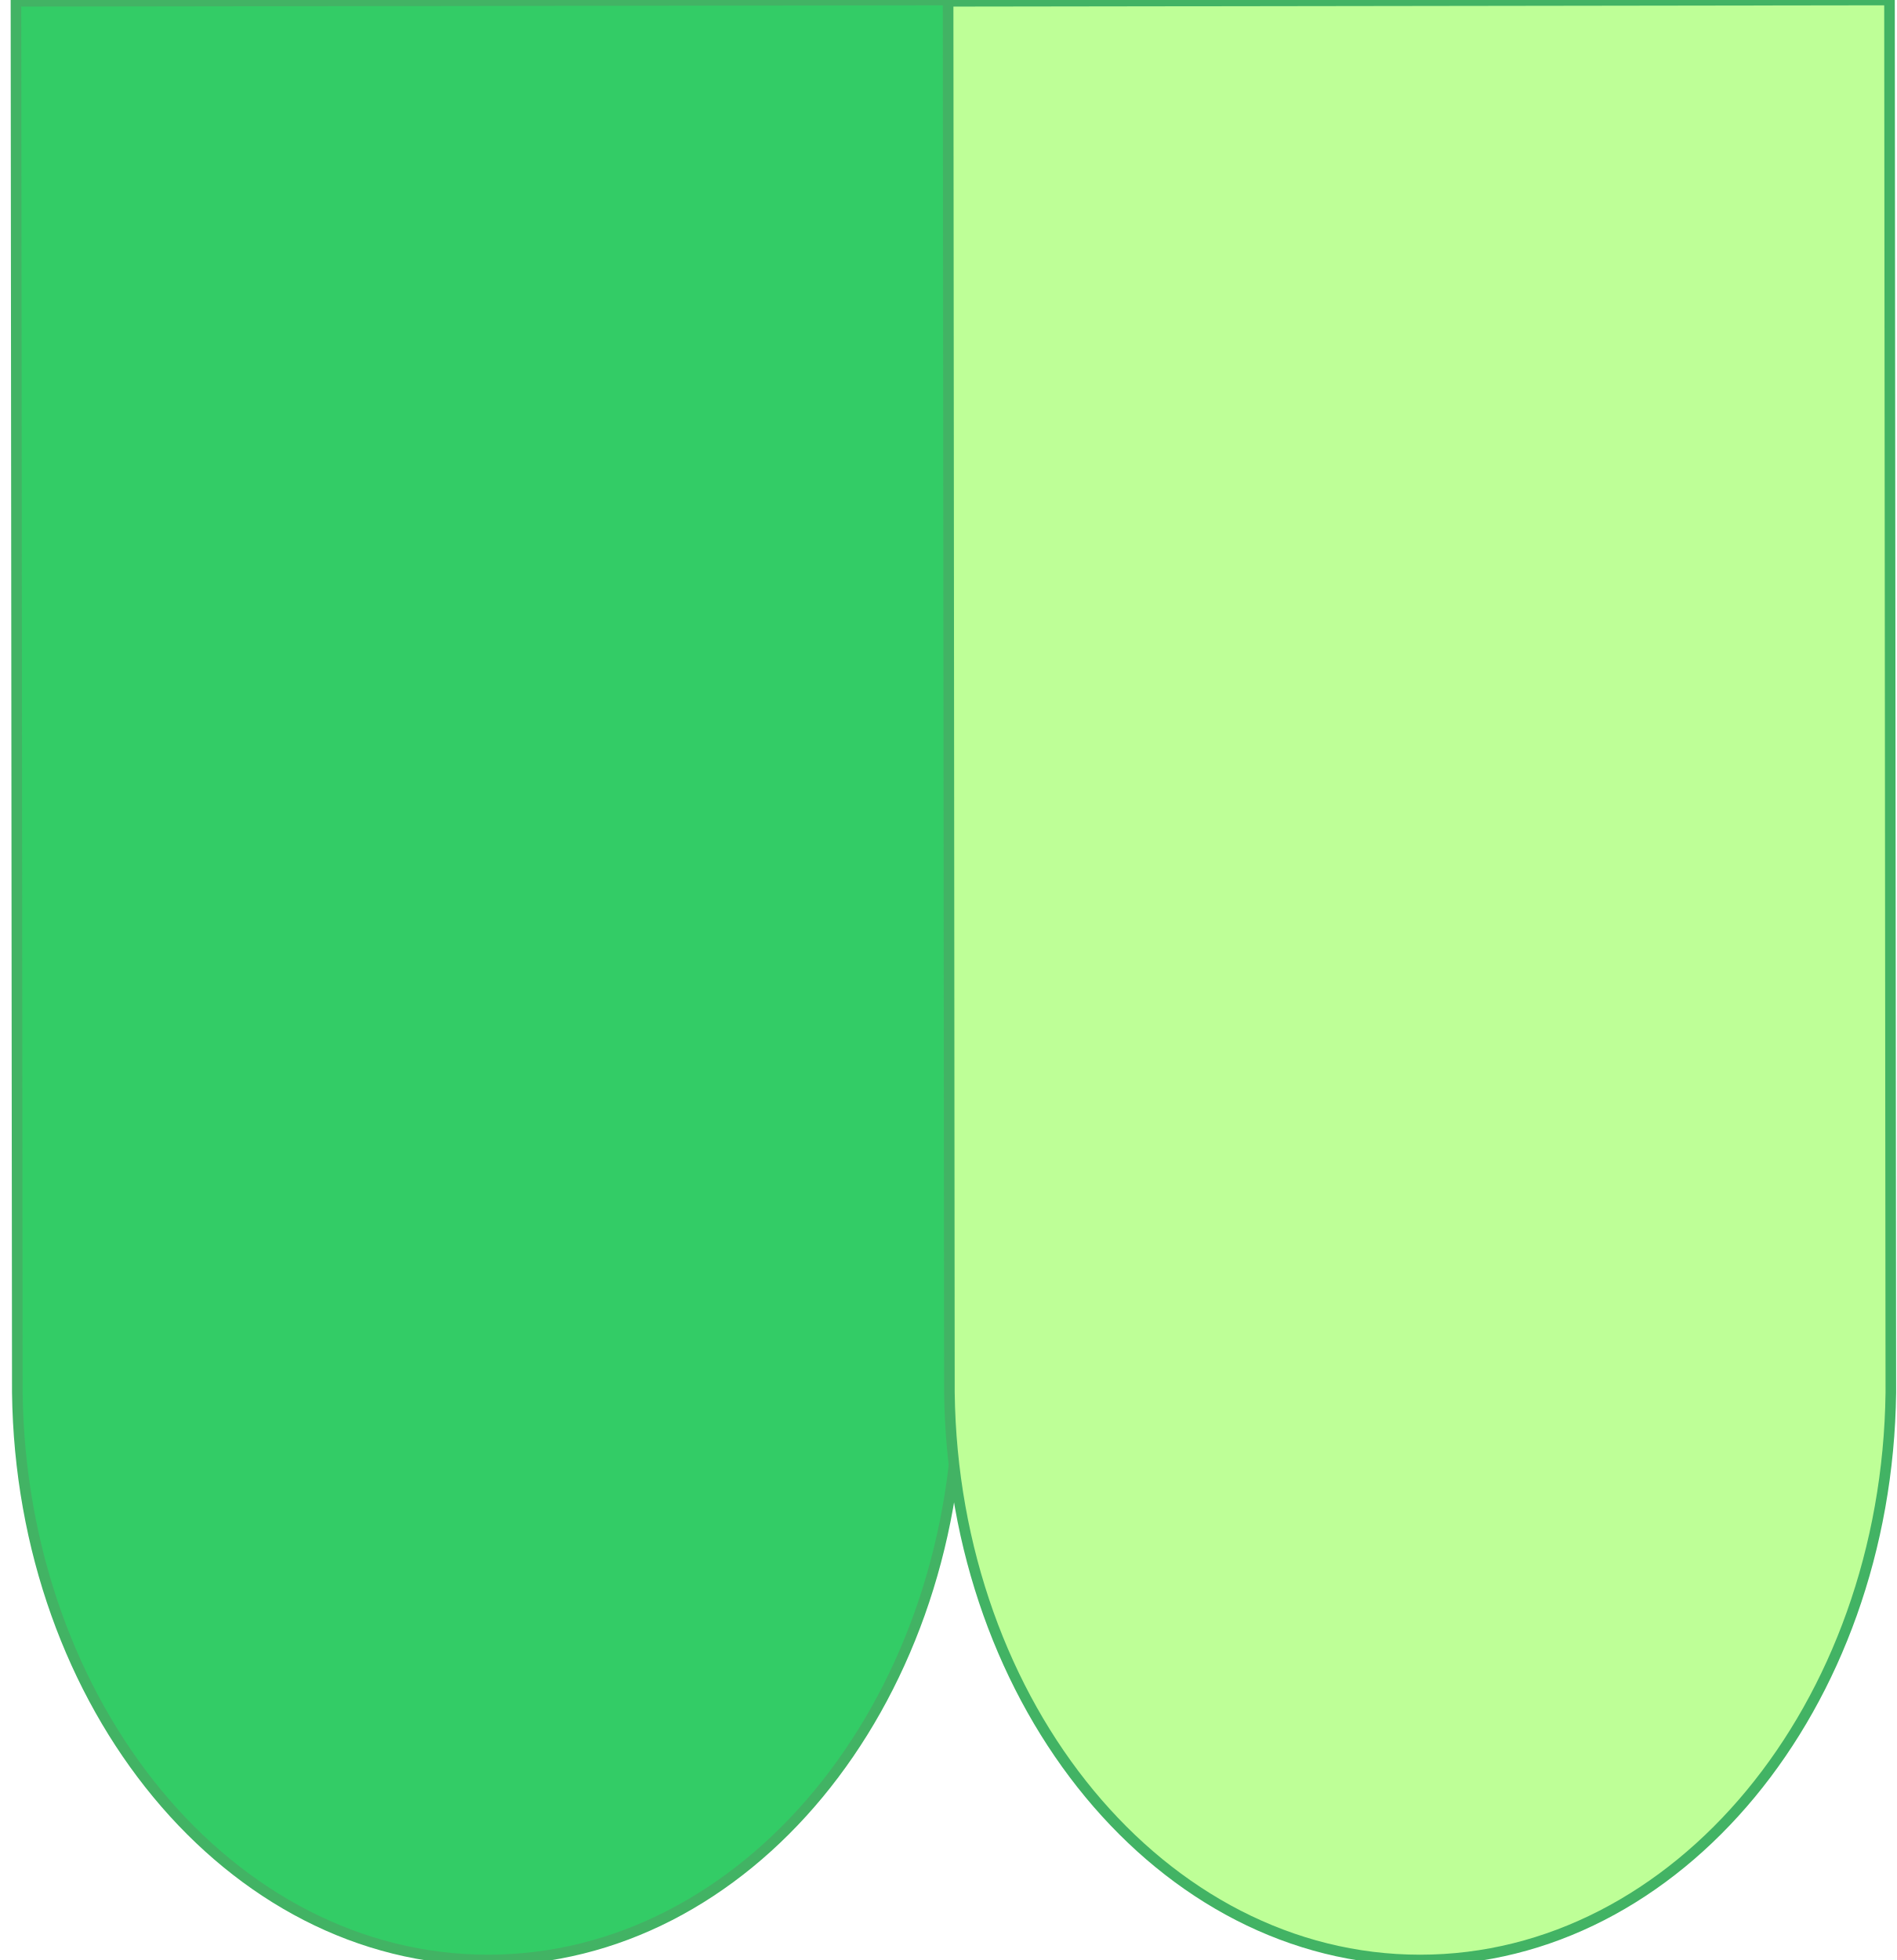
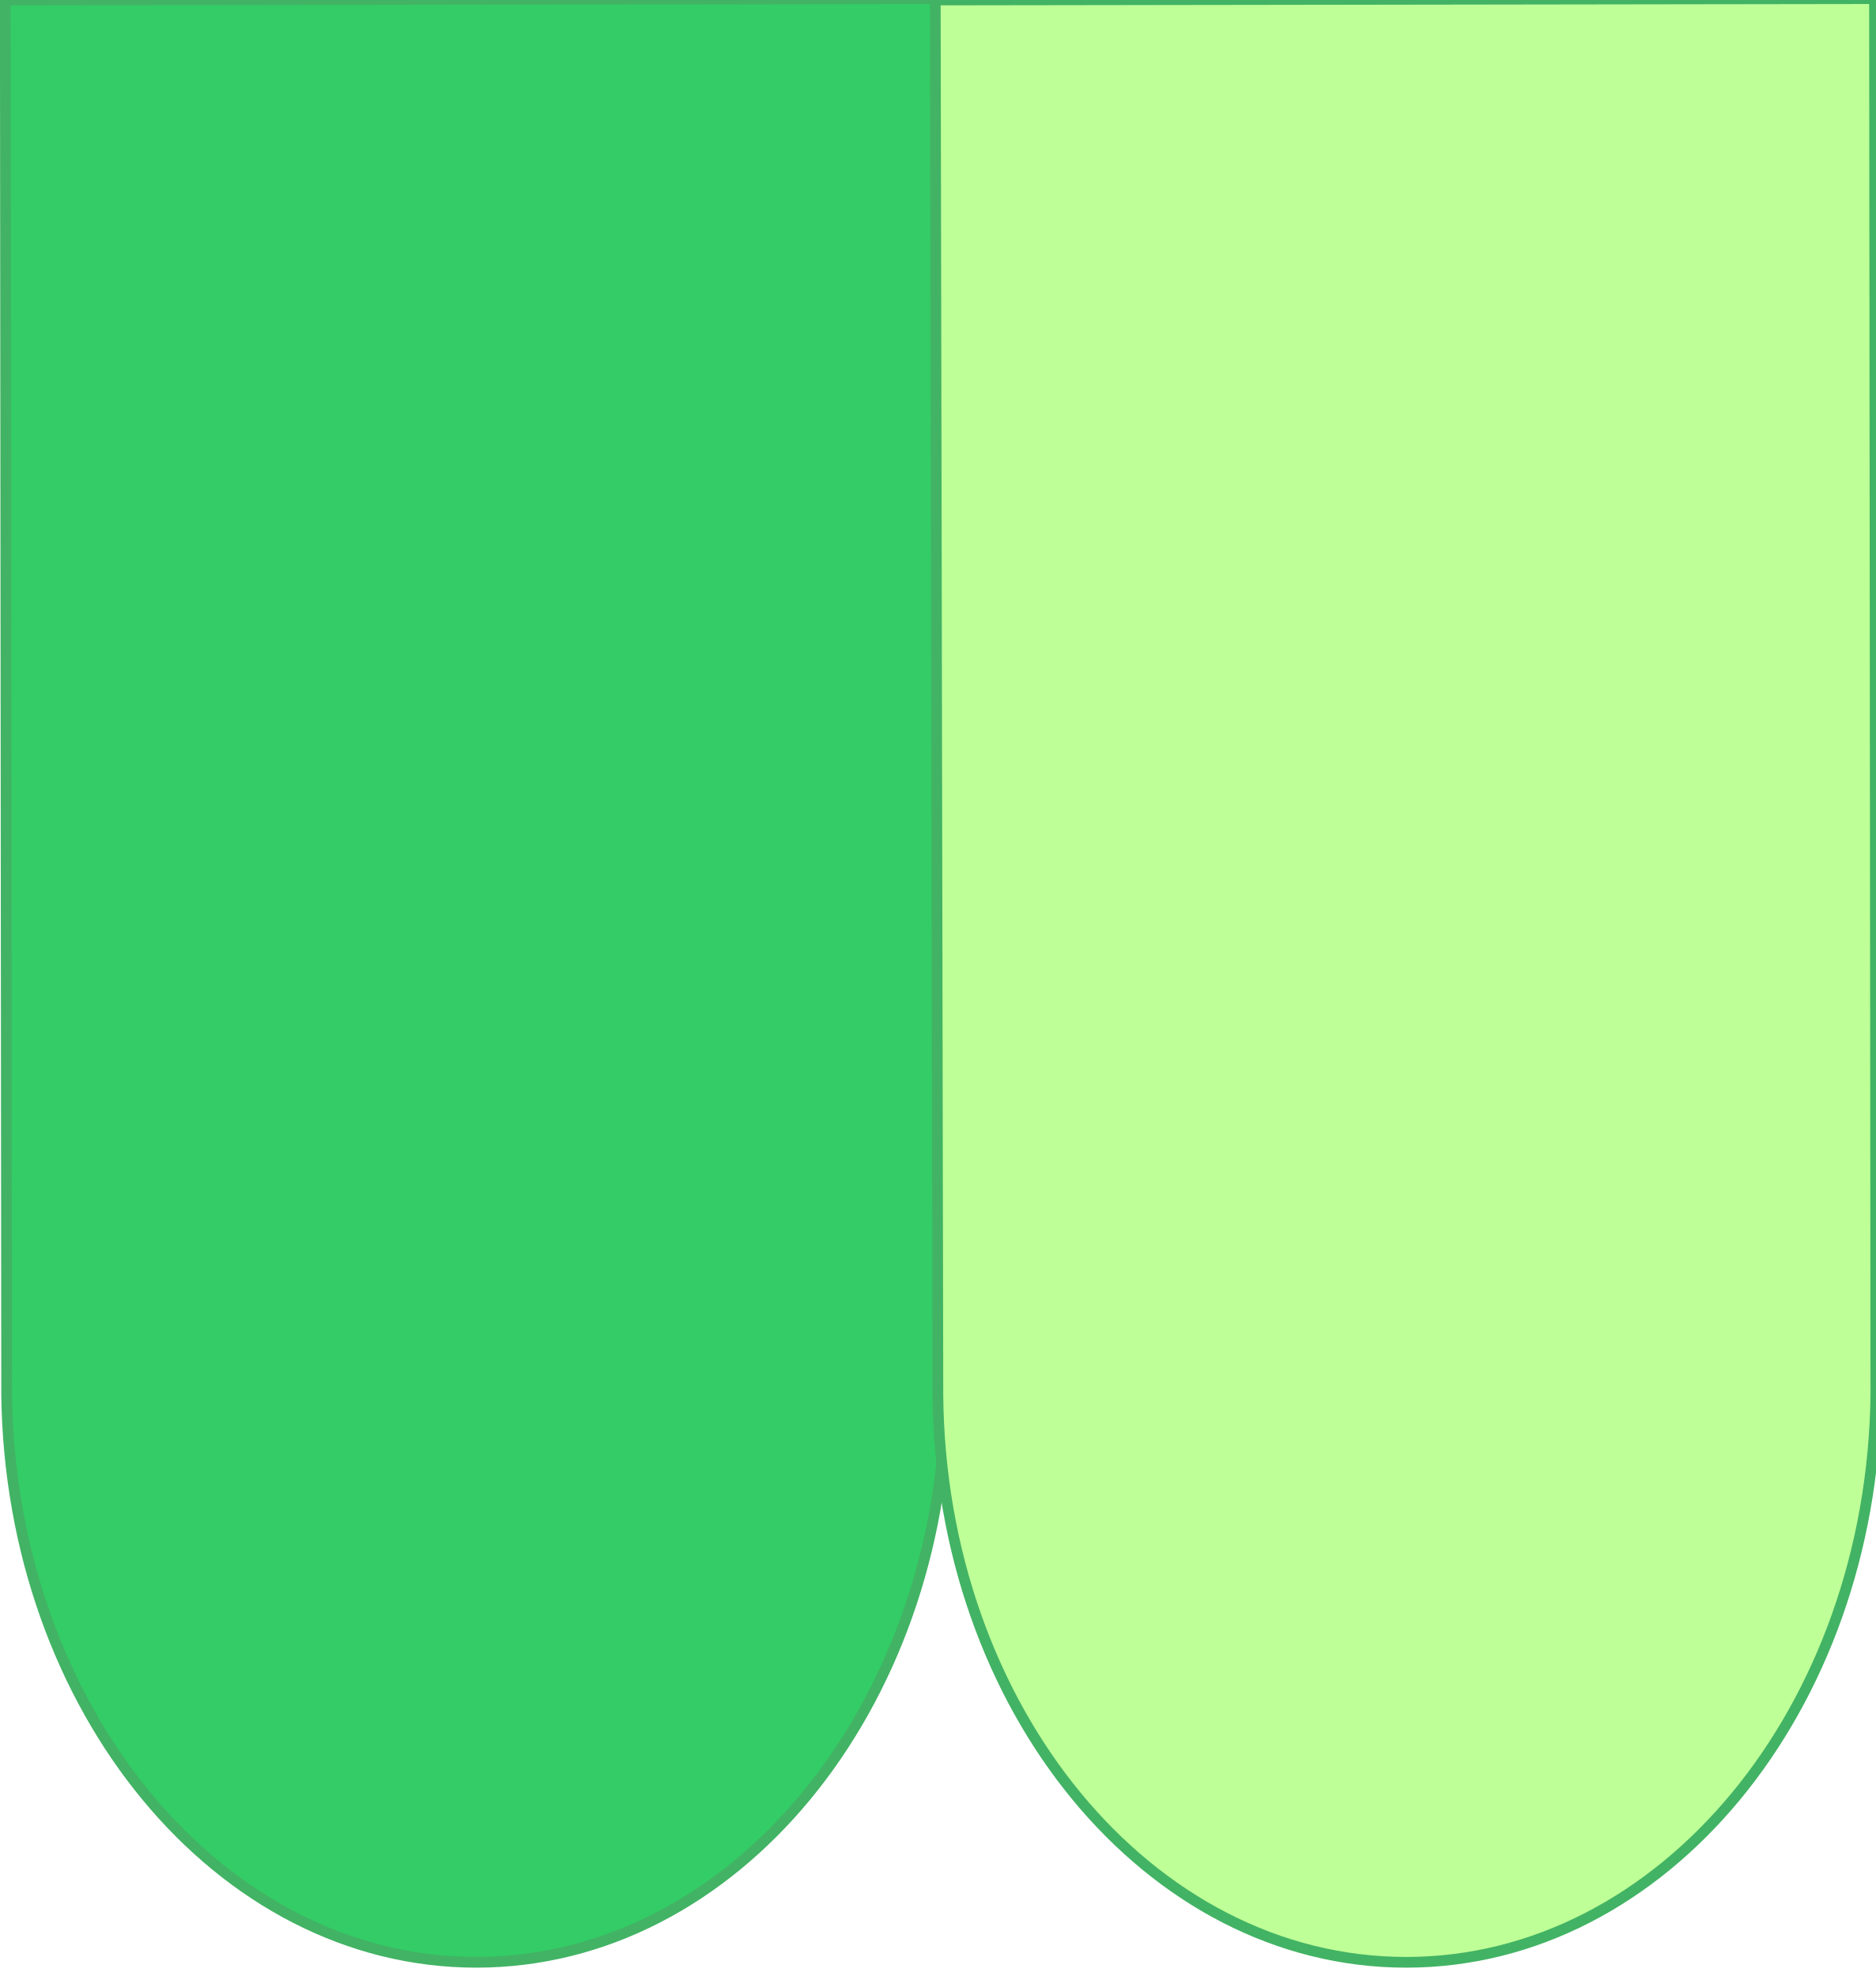
- <svg xmlns="http://www.w3.org/2000/svg" version="1.1" id="图层_1" x="0px" y="0px" width="40.971px" height="42.342px" viewBox="0 0 40.971 42.342" enable-background="new 0 0 40.971 42.342" xml:space="preserve">
+ <svg xmlns="http://www.w3.org/2000/svg" version="1.1" id="图层_1" x="0px" y="0px" width="40.104px" height="42.263px" viewBox="0 0 40.104 42.263" enable-background="new 0 0 40.104 42.263" xml:space="preserve">
  <g>
-     <path fill-rule="evenodd" clip-rule="evenodd" fill="#33CC66" stroke="#42B364" stroke-width="0.229" stroke-miterlimit="10" d="   M20.714,30.084c-0.086,6.771-4.6,12.258-10.17,12.258c-5.571,0-10.085-5.486-10.17-12.258L0.345,0.028L20.656,0L20.714,30.084z" />
-     <path fill-rule="evenodd" clip-rule="evenodd" fill="#BEFF97" stroke="#42B364" stroke-width="0.229" stroke-miterlimit="10" d="   M40.854,30.084c-0.086,6.771-4.6,12.258-10.171,12.258c-5.57,0-10.084-5.486-10.17-12.258L20.485,0.028L40.825,0L40.854,30.084z" />
+     <path fill-rule="evenodd" clip-rule="evenodd" fill="#33CC66" stroke="#42B364" stroke-width="0.229" stroke-miterlimit="10" d="   M20.227,29.839c-0.085,6.702-4.542,12.131-10.043,12.131c-5.5,0-9.957-5.429-10.042-12.131L0.113,0l20.055-0.029L20.227,29.839z" />
+     <path fill-rule="evenodd" clip-rule="evenodd" fill="#BEFF97" stroke="#42B364" stroke-width="0.229" stroke-miterlimit="10" d="   M40.113,29.839c-0.085,6.702-4.542,12.131-10.044,12.131c-5.5,0-9.957-5.429-10.013-12.131L20,0l20.084-0.029L40.113,29.839z" />
  </g>
</svg>
